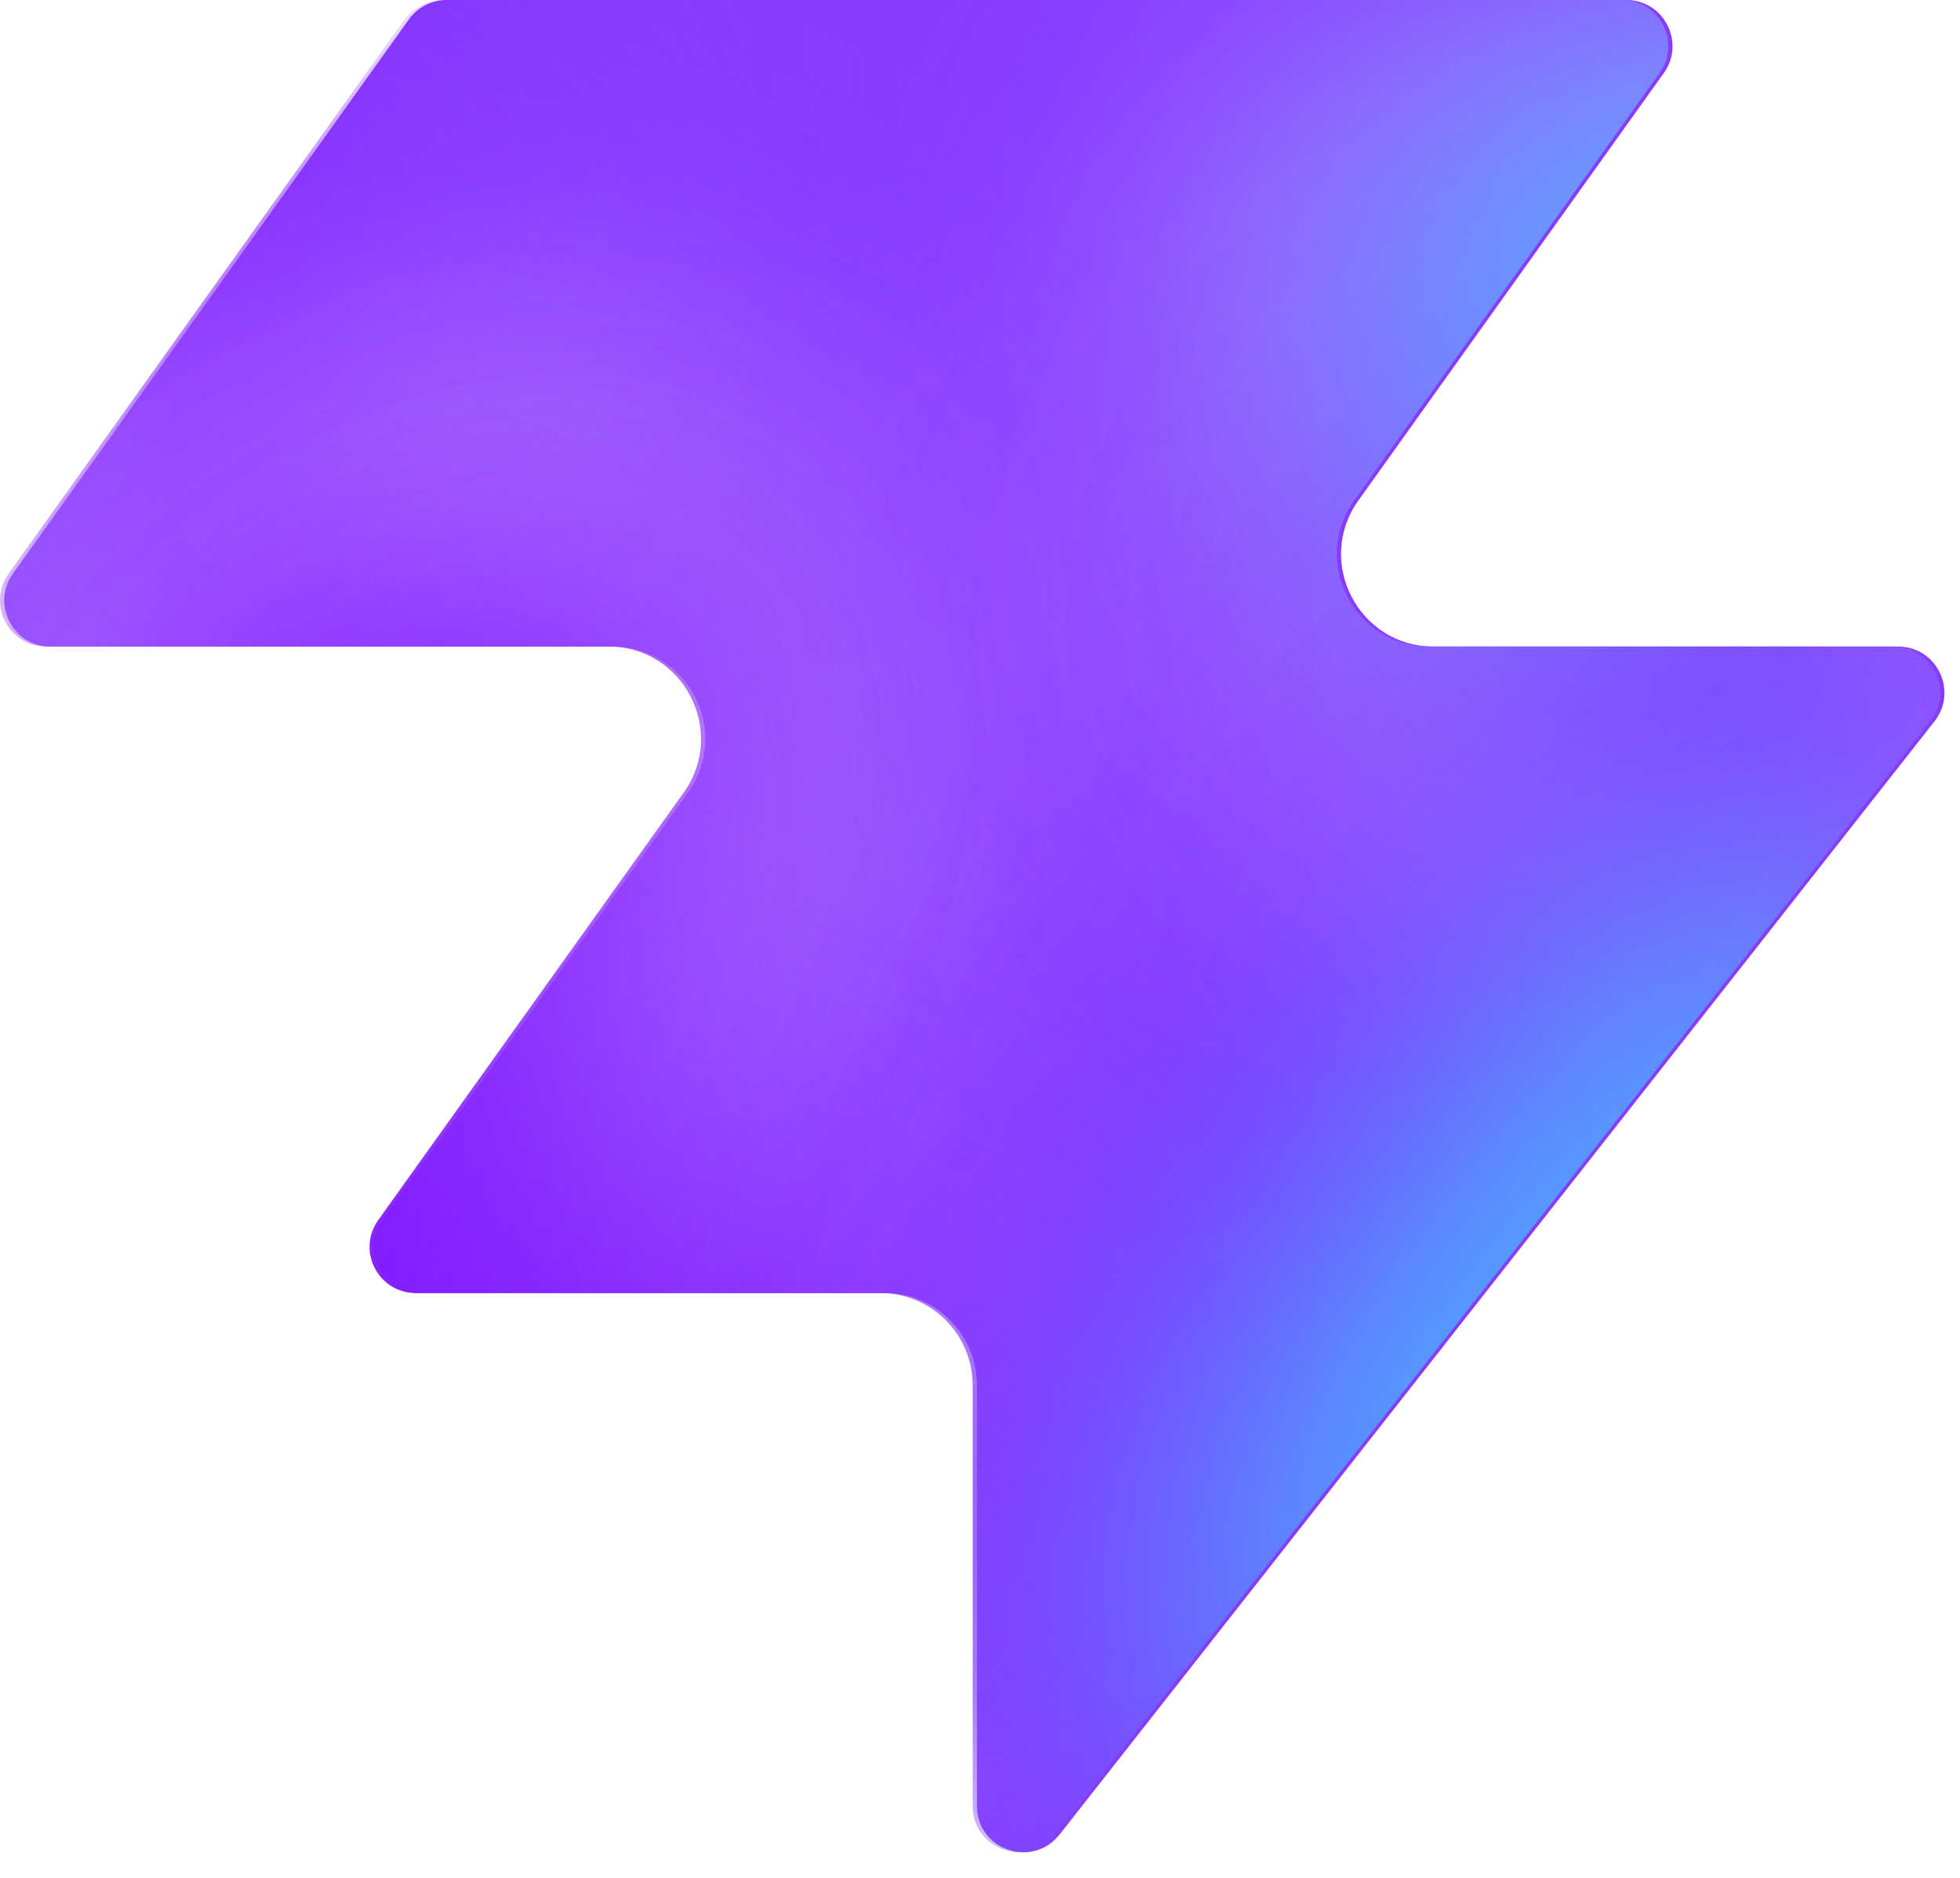
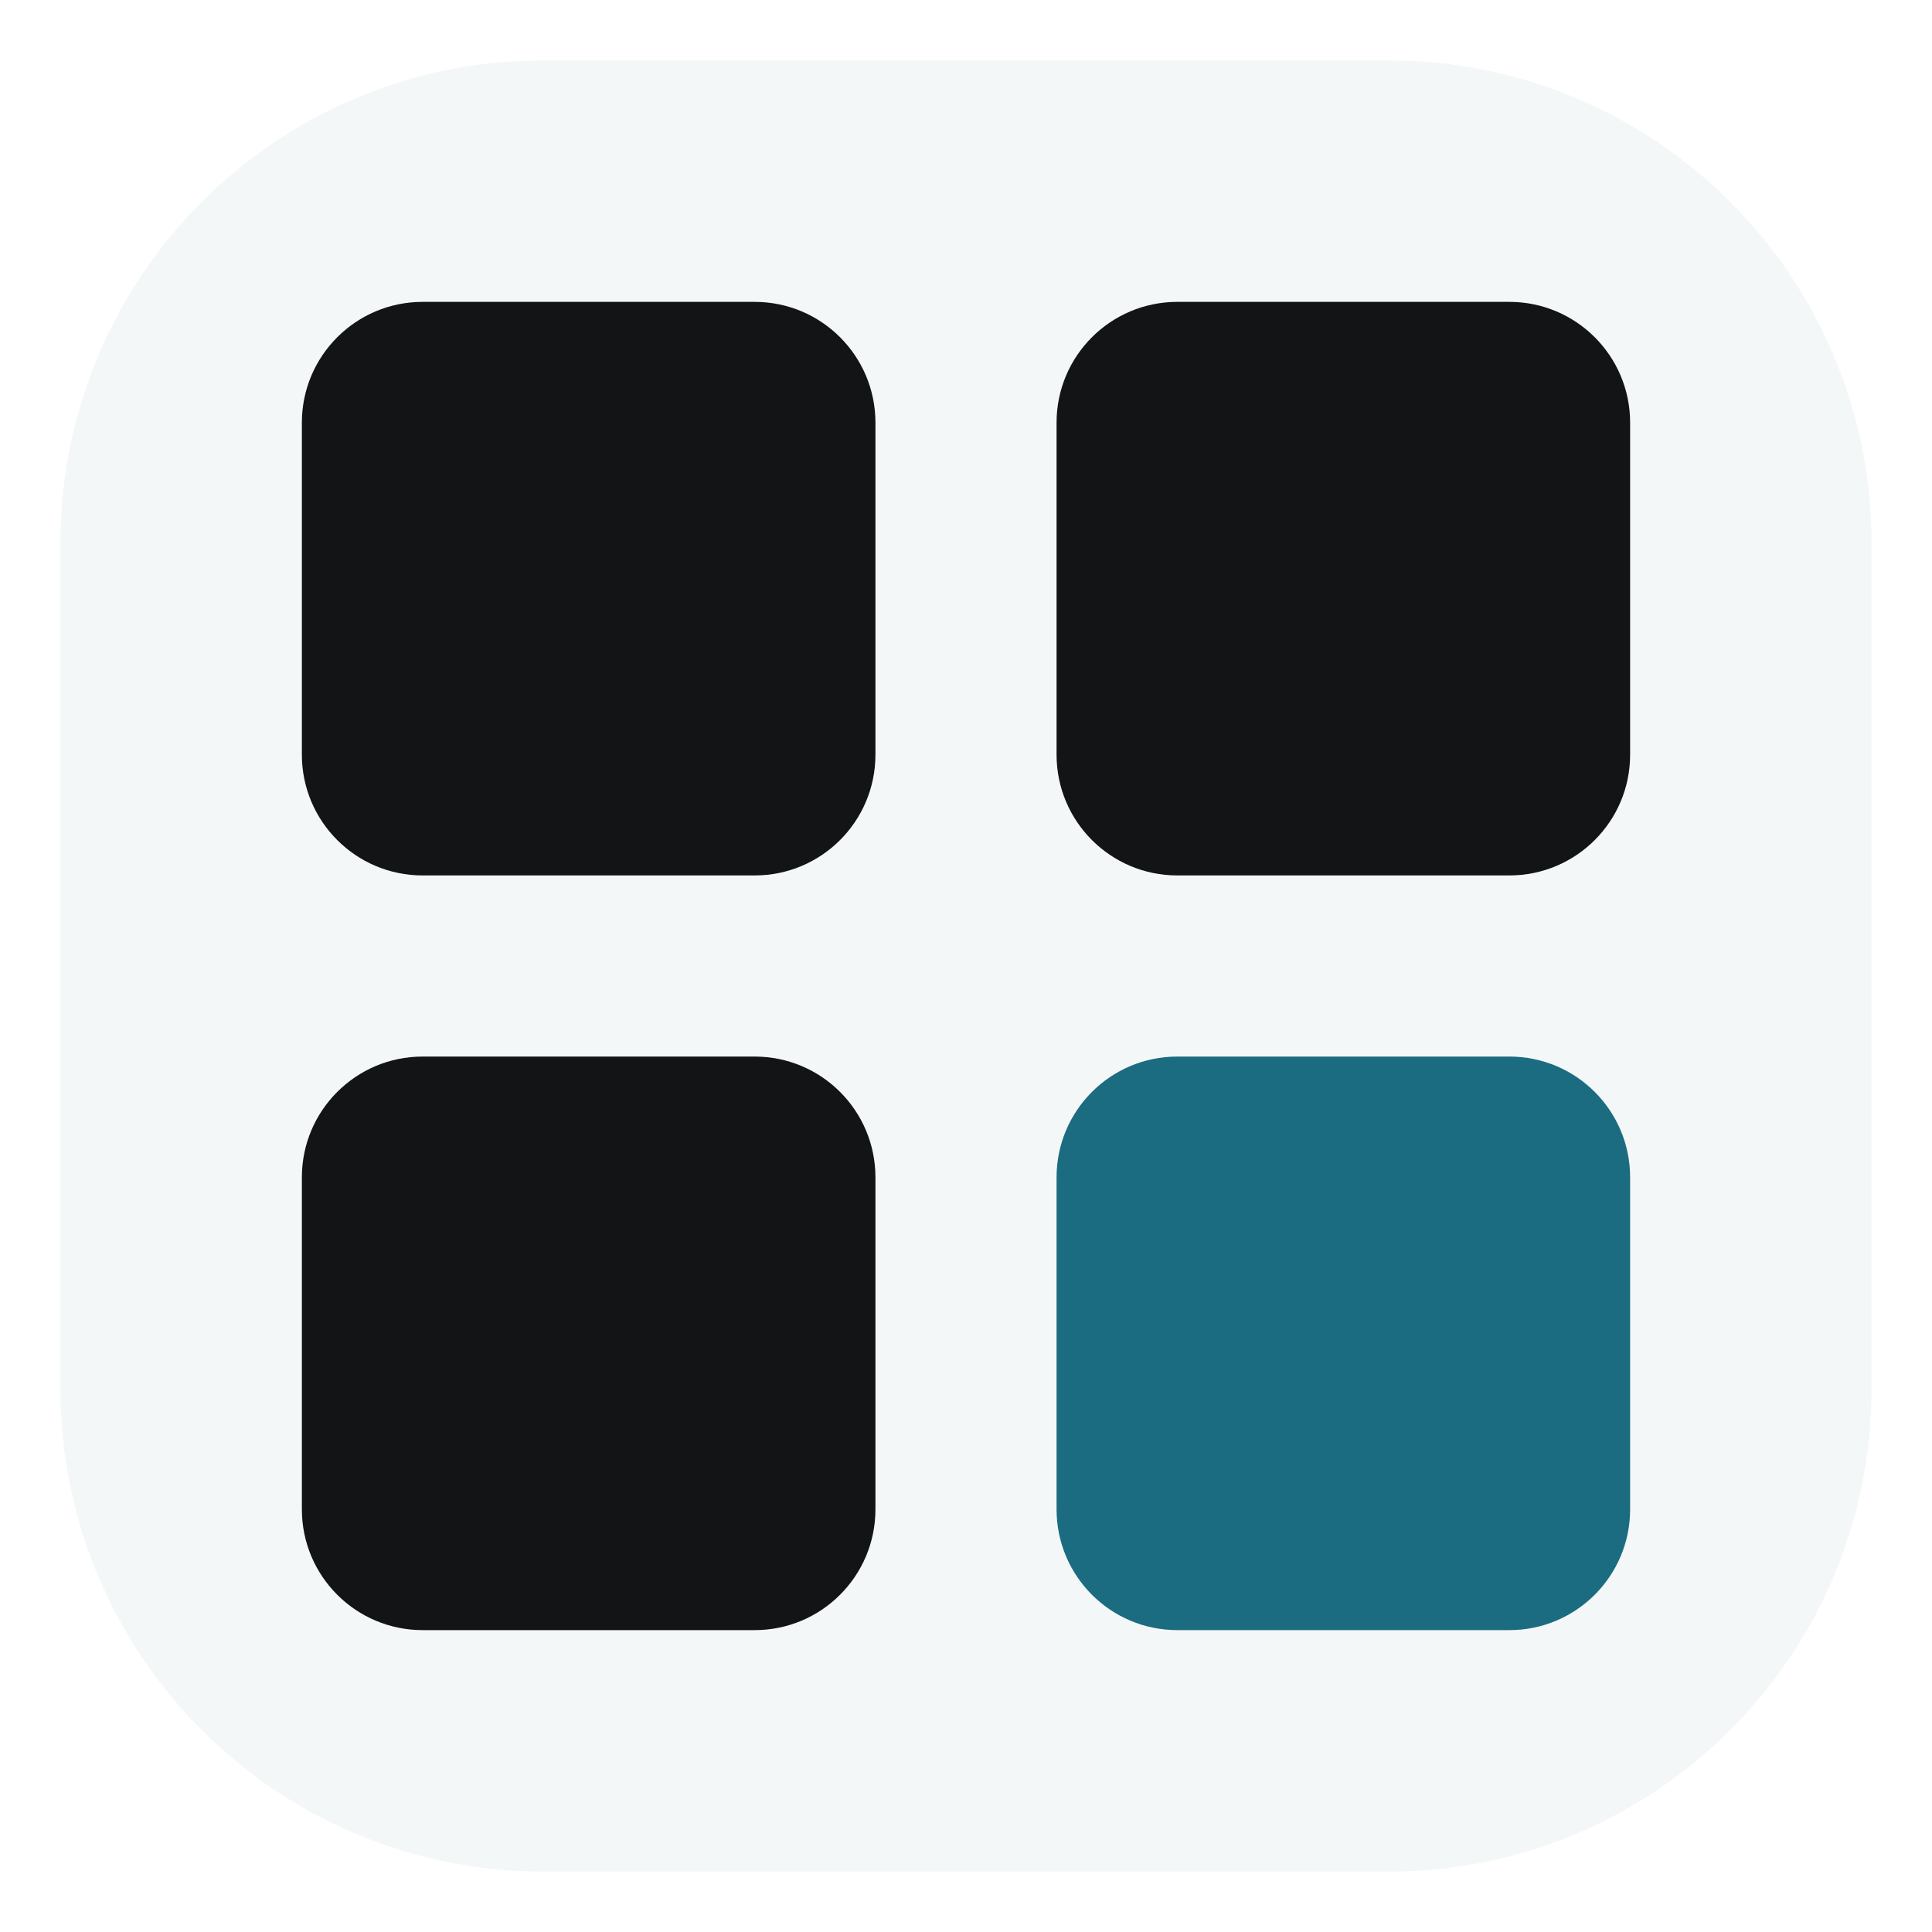
- <svg xmlns="http://www.w3.org/2000/svg" width="48" height="46" fill="none" viewBox="0 0 48 46">
-   <path fill="#863bff" d="M25.946 44.938c-.664.845-2.021.375-2.021-.698V33.937a2.26 2.26 0 0 0-2.262-2.262H10.287c-.92 0-1.456-1.04-.92-1.788l7.48-10.471c1.07-1.497 0-3.578-1.842-3.578H1.237c-.92 0-1.456-1.04-.92-1.788L10.013.474c.214-.297.556-.474.92-.474h28.894c.92 0 1.456 1.04.92 1.788l-7.48 10.471c-1.07 1.498 0 3.579 1.842 3.579h11.377c.943 0 1.473 1.088.89 1.83L25.947 44.94z" style="fill:#863bff;fill:color(display-p3 .525 .23 1);fill-opacity:1" />
-   <mask id="a" width="48" height="46" x="0" y="0" maskUnits="userSpaceOnUse" style="mask-type:alpha">
-     <path fill="#000" d="M25.842 44.938c-.664.844-2.021.375-2.021-.698V33.937a2.26 2.26 0 0 0-2.262-2.262H10.183c-.92 0-1.456-1.04-.92-1.788l7.48-10.471c1.07-1.498 0-3.579-1.842-3.579H1.133c-.92 0-1.456-1.04-.92-1.787L9.91.473c.214-.297.556-.474.92-.474h28.894c.92 0 1.456 1.04.92 1.788l-7.48 10.471c-1.07 1.498 0 3.578 1.842 3.578h11.377c.943 0 1.473 1.088.89 1.832L25.843 44.94z" style="fill:#000;fill-opacity:1" />
-   </mask>
-   <g mask="url(#a)">
-     <g filter="url(#b)">
-       <ellipse cx="5.508" cy="14.704" fill="#ede6ff" rx="5.508" ry="14.704" style="fill:#ede6ff;fill:color(display-p3 .927 .903 1);fill-opacity:1" transform="matrix(.00324 1 1 -.00324 -4.47 31.516)" />
-     </g>
-     <g filter="url(#c)">
-       <ellipse cx="10.399" cy="29.851" fill="#ede6ff" rx="10.399" ry="29.851" style="fill:#ede6ff;fill:color(display-p3 .927 .903 1);fill-opacity:1" transform="matrix(.00324 1 1 -.00324 -39.328 7.883)" />
-     </g>
-     <g filter="url(#d)">
-       <ellipse cx="5.508" cy="30.487" fill="#7e14ff" rx="5.508" ry="30.487" style="fill:#7e14ff;fill:color(display-p3 .492 .077 1);fill-opacity:1" transform="rotate(89.814 -25.913 -14.639)scale(1 -1)" />
-     </g>
-     <g filter="url(#e)">
-       <ellipse cx="5.508" cy="30.599" fill="#7e14ff" rx="5.508" ry="30.599" style="fill:#7e14ff;fill:color(display-p3 .492 .077 1);fill-opacity:1" transform="rotate(89.814 -32.644 -3.334)scale(1 -1)" />
-     </g>
-     <g filter="url(#f)">
-       <ellipse cx="5.508" cy="30.599" fill="#7e14ff" rx="5.508" ry="30.599" style="fill:#7e14ff;fill:color(display-p3 .492 .077 1);fill-opacity:1" transform="matrix(.00324 1 1 -.00324 -34.34 30.47)" />
-     </g>
-     <g filter="url(#g)">
-       <ellipse cx="14.072" cy="22.078" fill="#ede6ff" rx="14.072" ry="22.078" style="fill:#ede6ff;fill:color(display-p3 .927 .903 1);fill-opacity:1" transform="rotate(93.35 24.506 48.493)scale(-1 1)" />
-     </g>
-     <g filter="url(#h)">
-       <ellipse cx="3.47" cy="21.501" fill="#7e14ff" rx="3.47" ry="21.501" style="fill:#7e14ff;fill:color(display-p3 .492 .077 1);fill-opacity:1" transform="rotate(89.009 28.708 47.59)scale(-1 1)" />
-     </g>
-     <g filter="url(#i)">
-       <ellipse cx="3.47" cy="21.501" fill="#7e14ff" rx="3.47" ry="21.501" style="fill:#7e14ff;fill:color(display-p3 .492 .077 1);fill-opacity:1" transform="rotate(89.009 28.708 47.59)scale(-1 1)" />
-     </g>
-     <g filter="url(#j)">
-       <ellipse cx=".387" cy="8.972" fill="#7e14ff" rx="4.407" ry="29.108" style="fill:#7e14ff;fill:color(display-p3 .492 .077 1);fill-opacity:1" transform="rotate(39.51 .387 8.972)" />
-     </g>
-     <g filter="url(#k)">
-       <ellipse cx="47.523" cy="-6.092" fill="#7e14ff" rx="4.407" ry="29.108" style="fill:#7e14ff;fill:color(display-p3 .492 .077 1);fill-opacity:1" transform="rotate(37.892 47.523 -6.092)" />
-     </g>
-     <g filter="url(#l)">
-       <ellipse cx="41.412" cy="6.333" fill="#47bfff" rx="5.971" ry="9.665" style="fill:#47bfff;fill:color(display-p3 .28 .748 1);fill-opacity:1" transform="rotate(37.892 41.412 6.333)" />
-     </g>
-     <g filter="url(#m)">
-       <ellipse cx="-1.879" cy="38.332" fill="#7e14ff" rx="4.407" ry="29.108" style="fill:#7e14ff;fill:color(display-p3 .492 .077 1);fill-opacity:1" transform="rotate(37.892 -1.88 38.332)" />
-     </g>
-     <g filter="url(#n)">
-       <ellipse cx="-1.879" cy="38.332" fill="#7e14ff" rx="4.407" ry="29.108" style="fill:#7e14ff;fill:color(display-p3 .492 .077 1);fill-opacity:1" transform="rotate(37.892 -1.88 38.332)" />
-     </g>
-     <g filter="url(#o)">
-       <ellipse cx="35.651" cy="29.907" fill="#7e14ff" rx="4.407" ry="29.108" style="fill:#7e14ff;fill:color(display-p3 .492 .077 1);fill-opacity:1" transform="rotate(37.892 35.651 29.907)" />
-     </g>
-     <g filter="url(#p)">
-       <ellipse cx="38.418" cy="32.4" fill="#47bfff" rx="5.971" ry="15.297" style="fill:#47bfff;fill:color(display-p3 .28 .748 1);fill-opacity:1" transform="rotate(37.892 38.418 32.4)" />
-     </g>
-   </g>
-   <defs>
-     <filter id="b" width="60.045" height="41.654" x="-19.77" y="16.149" color-interpolation-filters="sRGB" filterUnits="userSpaceOnUse">
-       <feFlood flood-opacity="0" result="BackgroundImageFix" />
-       <feBlend in="SourceGraphic" in2="BackgroundImageFix" result="shape" />
-       <feGaussianBlur result="effect1_foregroundBlur_2002_17158" stdDeviation="7.659" />
-     </filter>
-     <filter id="c" width="90.34" height="51.437" x="-54.613" y="-7.533" color-interpolation-filters="sRGB" filterUnits="userSpaceOnUse">
-       <feFlood flood-opacity="0" result="BackgroundImageFix" />
-       <feBlend in="SourceGraphic" in2="BackgroundImageFix" result="shape" />
-       <feGaussianBlur result="effect1_foregroundBlur_2002_17158" stdDeviation="7.659" />
-     </filter>
-     <filter id="d" width="79.355" height="29.4" x="-49.64" y="2.03" color-interpolation-filters="sRGB" filterUnits="userSpaceOnUse">
-       <feFlood flood-opacity="0" result="BackgroundImageFix" />
-       <feBlend in="SourceGraphic" in2="BackgroundImageFix" result="shape" />
-       <feGaussianBlur result="effect1_foregroundBlur_2002_17158" stdDeviation="4.596" />
-     </filter>
-     <filter id="e" width="79.579" height="29.4" x="-45.045" y="20.029" color-interpolation-filters="sRGB" filterUnits="userSpaceOnUse">
-       <feFlood flood-opacity="0" result="BackgroundImageFix" />
-       <feBlend in="SourceGraphic" in2="BackgroundImageFix" result="shape" />
-       <feGaussianBlur result="effect1_foregroundBlur_2002_17158" stdDeviation="4.596" />
-     </filter>
-     <filter id="f" width="79.579" height="29.4" x="-43.513" y="21.178" color-interpolation-filters="sRGB" filterUnits="userSpaceOnUse">
-       <feFlood flood-opacity="0" result="BackgroundImageFix" />
-       <feBlend in="SourceGraphic" in2="BackgroundImageFix" result="shape" />
-       <feGaussianBlur result="effect1_foregroundBlur_2002_17158" stdDeviation="4.596" />
-     </filter>
-     <filter id="g" width="74.749" height="58.852" x="15.756" y="-17.901" color-interpolation-filters="sRGB" filterUnits="userSpaceOnUse">
-       <feFlood flood-opacity="0" result="BackgroundImageFix" />
-       <feBlend in="SourceGraphic" in2="BackgroundImageFix" result="shape" />
-       <feGaussianBlur result="effect1_foregroundBlur_2002_17158" stdDeviation="7.659" />
-     </filter>
-     <filter id="h" width="61.377" height="25.362" x="23.548" y="2.284" color-interpolation-filters="sRGB" filterUnits="userSpaceOnUse">
-       <feFlood flood-opacity="0" result="BackgroundImageFix" />
-       <feBlend in="SourceGraphic" in2="BackgroundImageFix" result="shape" />
-       <feGaussianBlur result="effect1_foregroundBlur_2002_17158" stdDeviation="4.596" />
-     </filter>
-     <filter id="i" width="61.377" height="25.362" x="23.548" y="2.284" color-interpolation-filters="sRGB" filterUnits="userSpaceOnUse">
-       <feFlood flood-opacity="0" result="BackgroundImageFix" />
-       <feBlend in="SourceGraphic" in2="BackgroundImageFix" result="shape" />
-       <feGaussianBlur result="effect1_foregroundBlur_2002_17158" stdDeviation="4.596" />
-     </filter>
-     <filter id="j" width="56.045" height="63.649" x="-27.636" y="-22.853" color-interpolation-filters="sRGB" filterUnits="userSpaceOnUse">
-       <feFlood flood-opacity="0" result="BackgroundImageFix" />
-       <feBlend in="SourceGraphic" in2="BackgroundImageFix" result="shape" />
-       <feGaussianBlur result="effect1_foregroundBlur_2002_17158" stdDeviation="4.596" />
-     </filter>
-     <filter id="k" width="54.814" height="64.646" x="20.116" y="-38.415" color-interpolation-filters="sRGB" filterUnits="userSpaceOnUse">
-       <feFlood flood-opacity="0" result="BackgroundImageFix" />
-       <feBlend in="SourceGraphic" in2="BackgroundImageFix" result="shape" />
-       <feGaussianBlur result="effect1_foregroundBlur_2002_17158" stdDeviation="4.596" />
-     </filter>
-     <filter id="l" width="33.541" height="35.313" x="24.641" y="-11.323" color-interpolation-filters="sRGB" filterUnits="userSpaceOnUse">
-       <feFlood flood-opacity="0" result="BackgroundImageFix" />
-       <feBlend in="SourceGraphic" in2="BackgroundImageFix" result="shape" />
-       <feGaussianBlur result="effect1_foregroundBlur_2002_17158" stdDeviation="4.596" />
-     </filter>
-     <filter id="m" width="54.814" height="64.646" x="-29.286" y="6.009" color-interpolation-filters="sRGB" filterUnits="userSpaceOnUse">
-       <feFlood flood-opacity="0" result="BackgroundImageFix" />
-       <feBlend in="SourceGraphic" in2="BackgroundImageFix" result="shape" />
-       <feGaussianBlur result="effect1_foregroundBlur_2002_17158" stdDeviation="4.596" />
-     </filter>
-     <filter id="n" width="54.814" height="64.646" x="-29.286" y="6.009" color-interpolation-filters="sRGB" filterUnits="userSpaceOnUse">
-       <feFlood flood-opacity="0" result="BackgroundImageFix" />
-       <feBlend in="SourceGraphic" in2="BackgroundImageFix" result="shape" />
-       <feGaussianBlur result="effect1_foregroundBlur_2002_17158" stdDeviation="4.596" />
-     </filter>
-     <filter id="o" width="54.814" height="64.646" x="8.244" y="-2.416" color-interpolation-filters="sRGB" filterUnits="userSpaceOnUse">
-       <feFlood flood-opacity="0" result="BackgroundImageFix" />
-       <feBlend in="SourceGraphic" in2="BackgroundImageFix" result="shape" />
-       <feGaussianBlur result="effect1_foregroundBlur_2002_17158" stdDeviation="4.596" />
-     </filter>
-     <filter id="p" width="39.409" height="43.623" x="18.713" y="10.588" color-interpolation-filters="sRGB" filterUnits="userSpaceOnUse">
-       <feFlood flood-opacity="0" result="BackgroundImageFix" />
-       <feBlend in="SourceGraphic" in2="BackgroundImageFix" result="shape" />
-       <feGaussianBlur result="effect1_foregroundBlur_2002_17158" stdDeviation="4.596" />
-     </filter>
-   </defs>
+ <svg xmlns="http://www.w3.org/2000/svg" viewBox="0 0 32 32" role="img" aria-labelledby="title">
+   <rect x="1" y="1" width="30" height="30" rx="8" fill="#f4f7f8" />
+   <rect x="5" y="5" width="9.5" height="9.5" rx="2" fill="#131416" />
+   <rect x="17.5" y="5" width="9.5" height="9.5" rx="2" fill="#131416" />
+   <rect x="5" y="17.5" width="9.5" height="9.5" rx="2" fill="#131416" />
+   <rect x="17.5" y="17.5" width="9.5" height="9.5" rx="2" fill="#1b6c80" />
</svg>
